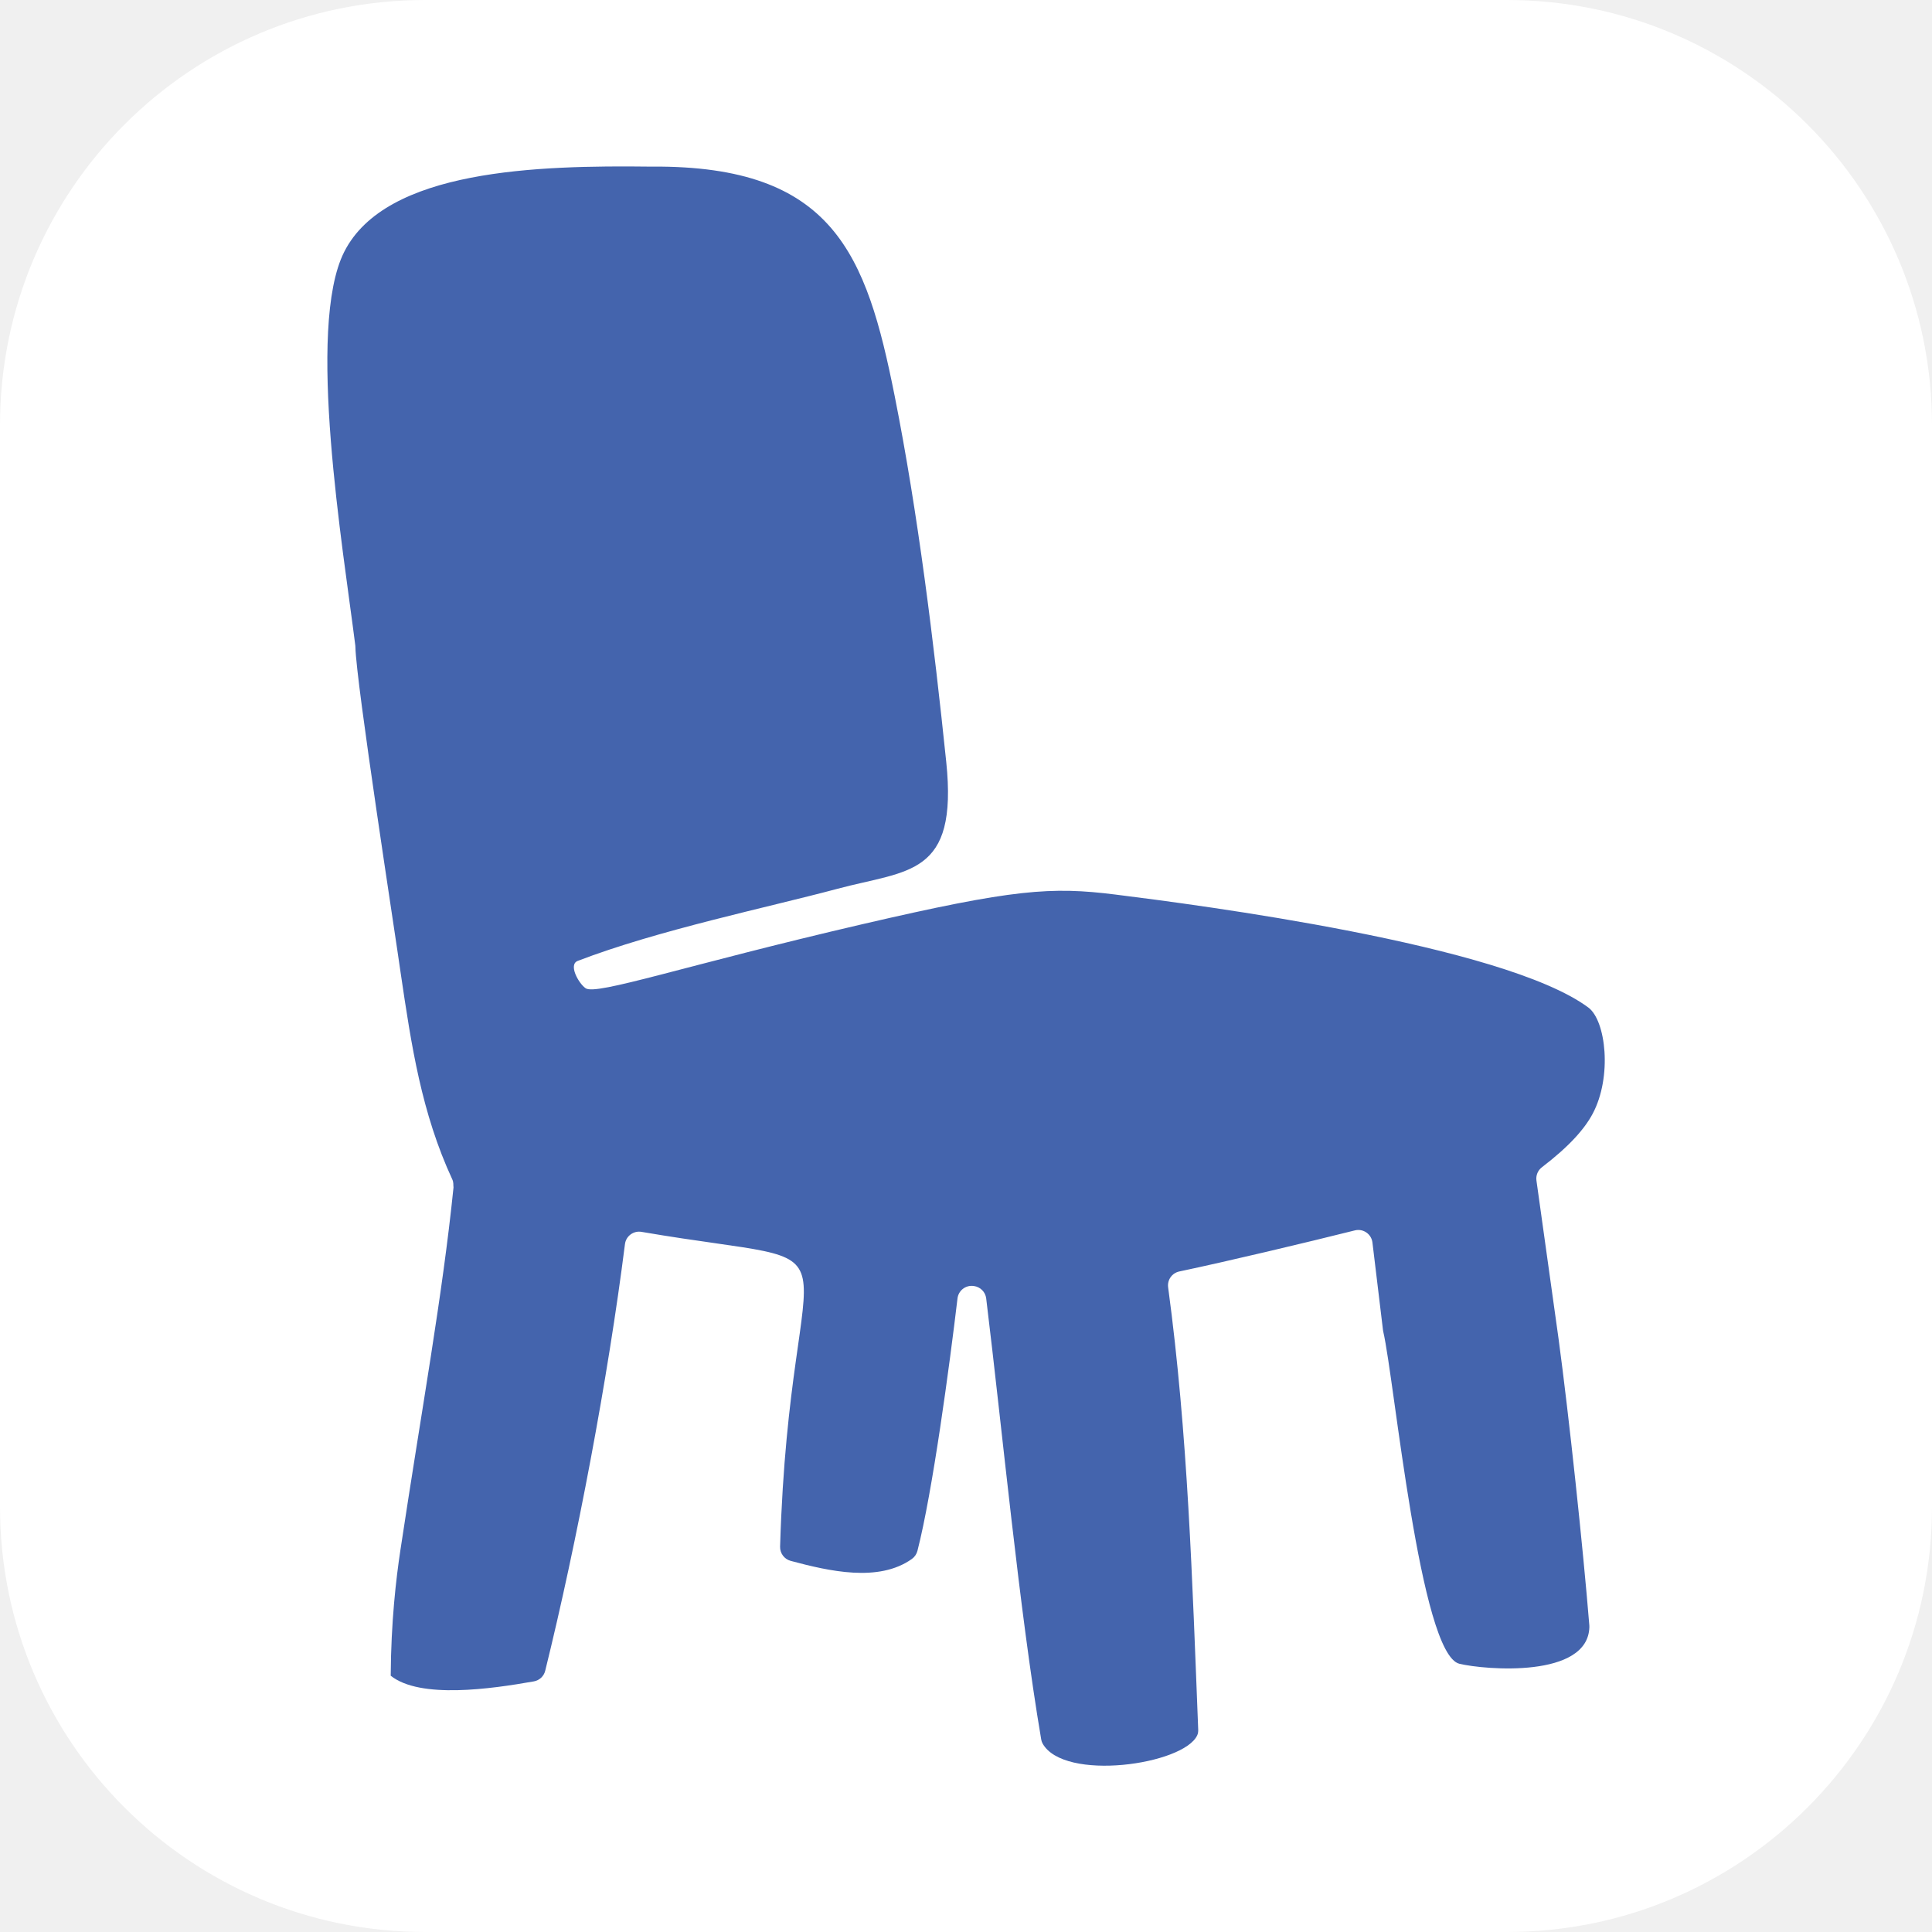
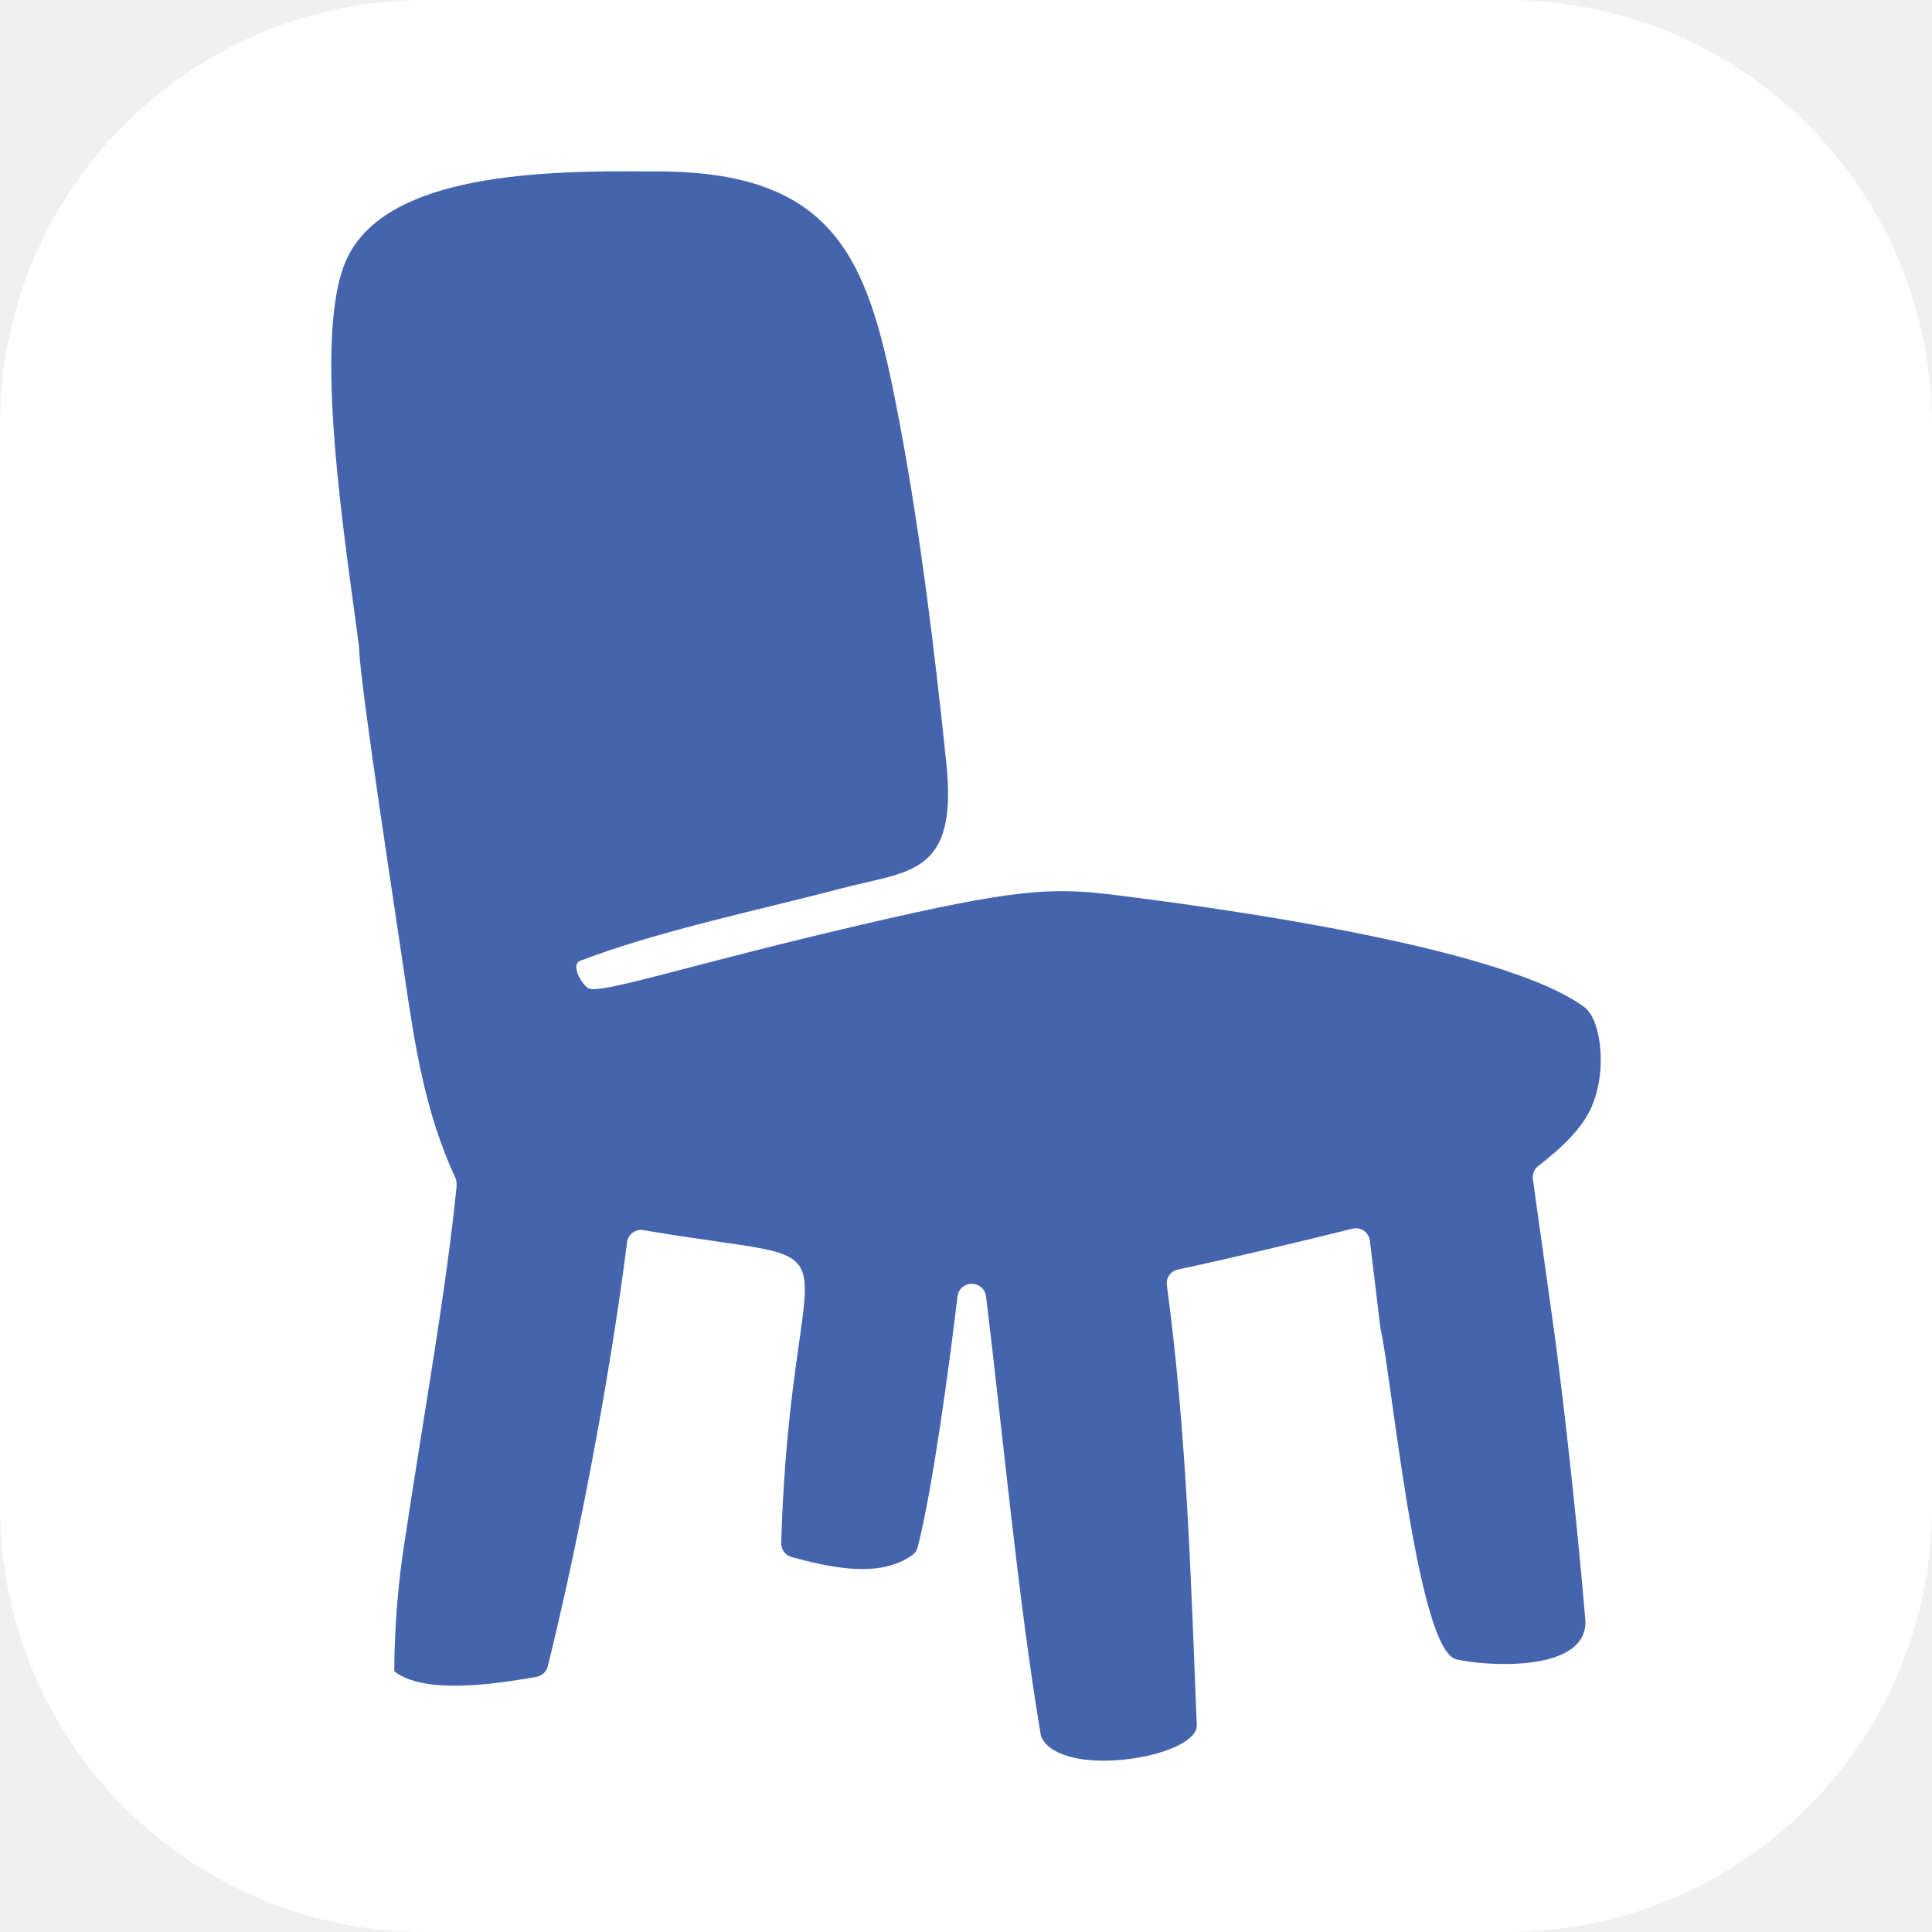
- <svg xmlns="http://www.w3.org/2000/svg" viewBox="0 0 580.4 580.4" role="img" aria-label="Logo Gaia Riccobono">
-   <rect width="580.4" height="580.4" rx="127.7" fill="#FFFFFF" />
-   <path fill="#4464AD" transform="translate(98.34 50)" d="M317.136,349.628l-3.175-26.355c-.308-2.56-2.785-4.271-5.286-3.644-14.819,3.711-38.178,9.269-52.739,12.34-2.198.464-3.652,2.541-3.351,4.768,5.947,44.061,7.255,88.161,9.033,132.831.023.587-.043,1.187-.286,1.721-4.046,8.868-40.066,14.041-46.484,2.448-.21-.379-.329-.797-.401-1.224-6.592-38.866-11.667-92.755-16.52-132.451-.236-1.934-1.753-3.462-3.684-3.72-.038-.005-.076-.01-.115-.015-2.369-.316-4.538,1.36-4.82,3.733-2.398,20.184-7.498,58.208-12.036,75.831-.255.992-.852,1.859-1.687,2.453-9.988,7.097-24.92,3.636-36.392.563-1.924-.515-3.241-2.287-3.182-4.278,2.975-100.495,29.056-82.44-41.622-94.56-2.404-.412-4.675,1.251-4.981,3.671-5.066,40.093-14.39,89.407-23.959,128.189-.406,1.646-1.742,2.886-3.411,3.181-12.82,2.267-34.16,5.349-43.001-1.699.093-16.217,1.614-29.165,2.897-37.654,6.487-42.949,12.611-76.186,15.967-109.026-.109-.769.078-1.464-.36-2.409-9.262-19.988-12.294-40.224-15.48-61.784-1.558-11.2-13.456-87.68-13.634-98.203-.003-.157-.011-.3-.031-.456-3.677-29.295-14.817-95.412-3.342-118.189C17.581.827,63.287-.358,97.284.058c.108.001.216-.009.323-.009,54.444-.34,64.33,26.324,72.811,68.837,7.022,35.2,11.794,74.269,15.505,109.992,3.577,34.44-11.414,32.433-32.711,38.135-20.99,5.62-53.87,12.391-77.995,21.655-2.874,1.103.225,6.712,2.363,8.211,3.204,2.245,29.768-6.838,83.158-19.241,45.47-10.563,56.718-11.313,76.035-8.898,24.473,3.06,116.54,14.977,142.053,33.94,5.287,3.929,7.196,20.796,1.305,31.882-2.437,4.585-7.014,9.794-15.271,16.108-1.223.935-1.842,2.459-1.629,3.984l6.643,47.538c3.124,23.13,7.349,62.694,9.24,86.067.013.168.02.337.016.506-.374,15.483-31.375,12.902-39.049,11.053-11.834-2.851-19.505-85.296-22.865-99.749-.035-.148-.06-.29-.078-.441Z" />
+ <svg xmlns="http://www.w3.org/2000/svg" viewBox="0 0 270.67 270.67">
+   <rect width="270.67" height="270.67" rx="59.55" fill="#FFFFFF" />
+   <path fill="#4464AD" transform="translate(46.41 24)" d="M146.981,162.039l-1.471-12.214c-.143-1.186-1.291-1.979-2.45-1.689-6.868,1.72-17.694,4.296-24.442,5.719-1.019.215-1.692,1.178-1.553,2.21,2.756,20.42,3.363,40.859,4.187,61.562.011.272-.02.55-.133.798-1.875,4.11-18.569,6.508-21.544,1.135-.097-.176-.152-.369-.186-.568-3.055-18.013-5.407-42.989-7.656-61.386-.11-.896-.812-1.605-1.708-1.724-.018-.002-.035-.005-.053-.007-1.098-.147-2.103.63-2.234,1.73-1.111,9.354-3.475,26.977-5.578,35.145-.118.46-.395.862-.782,1.137-4.629,3.289-11.549,1.685-16.866.261-.892-.239-1.502-1.06-1.475-1.983,1.379-46.575,13.466-38.208-19.29-43.825-1.114-.191-2.167.58-2.309,1.702-2.348,18.581-6.669,41.437-11.104,59.41-.188.763-.807,1.337-1.581,1.474-5.942,1.05-15.832,2.479-19.929-.787.043-7.516.748-13.517,1.343-17.451,3.007-19.905,5.845-35.309,7.4-50.529-.05-.356.036-.678-.167-1.116-4.293-9.264-5.698-18.642-7.174-28.634-.722-5.191-6.236-40.636-6.319-45.513-.001-.073-.005-.139-.014-.211-1.704-13.577-6.867-44.22-1.549-54.776C8.148.383,29.331-.166,45.087.027c.05.001.1-.004.15-.004,25.233-.158,29.814,12.2,33.745,31.904,3.254,16.314,5.466,34.421,7.186,50.977,1.658,15.961-5.29,15.031-15.16,17.674-9.728,2.605-24.966,5.743-36.148,10.036-1.332.511.104,3.111,1.095,3.805,1.485,1.041,13.796-3.169,38.54-8.917,21.073-4.896,26.286-5.243,35.239-4.124,11.342,1.418,54.012,6.941,65.836,15.73,2.45,1.821,3.335,9.638.605,14.776-1.129,2.125-3.251,4.539-7.077,7.465-.567.433-.854,1.14-.755,1.847l3.079,22.032c1.448,10.72,3.406,29.056,4.282,39.889.006.078.009.156.008.234-.173,7.176-14.541,5.98-18.098,5.123-5.484-1.321-9.04-39.531-10.597-46.23-.016-.069-.028-.134-.036-.204h0Z" />
</svg>
